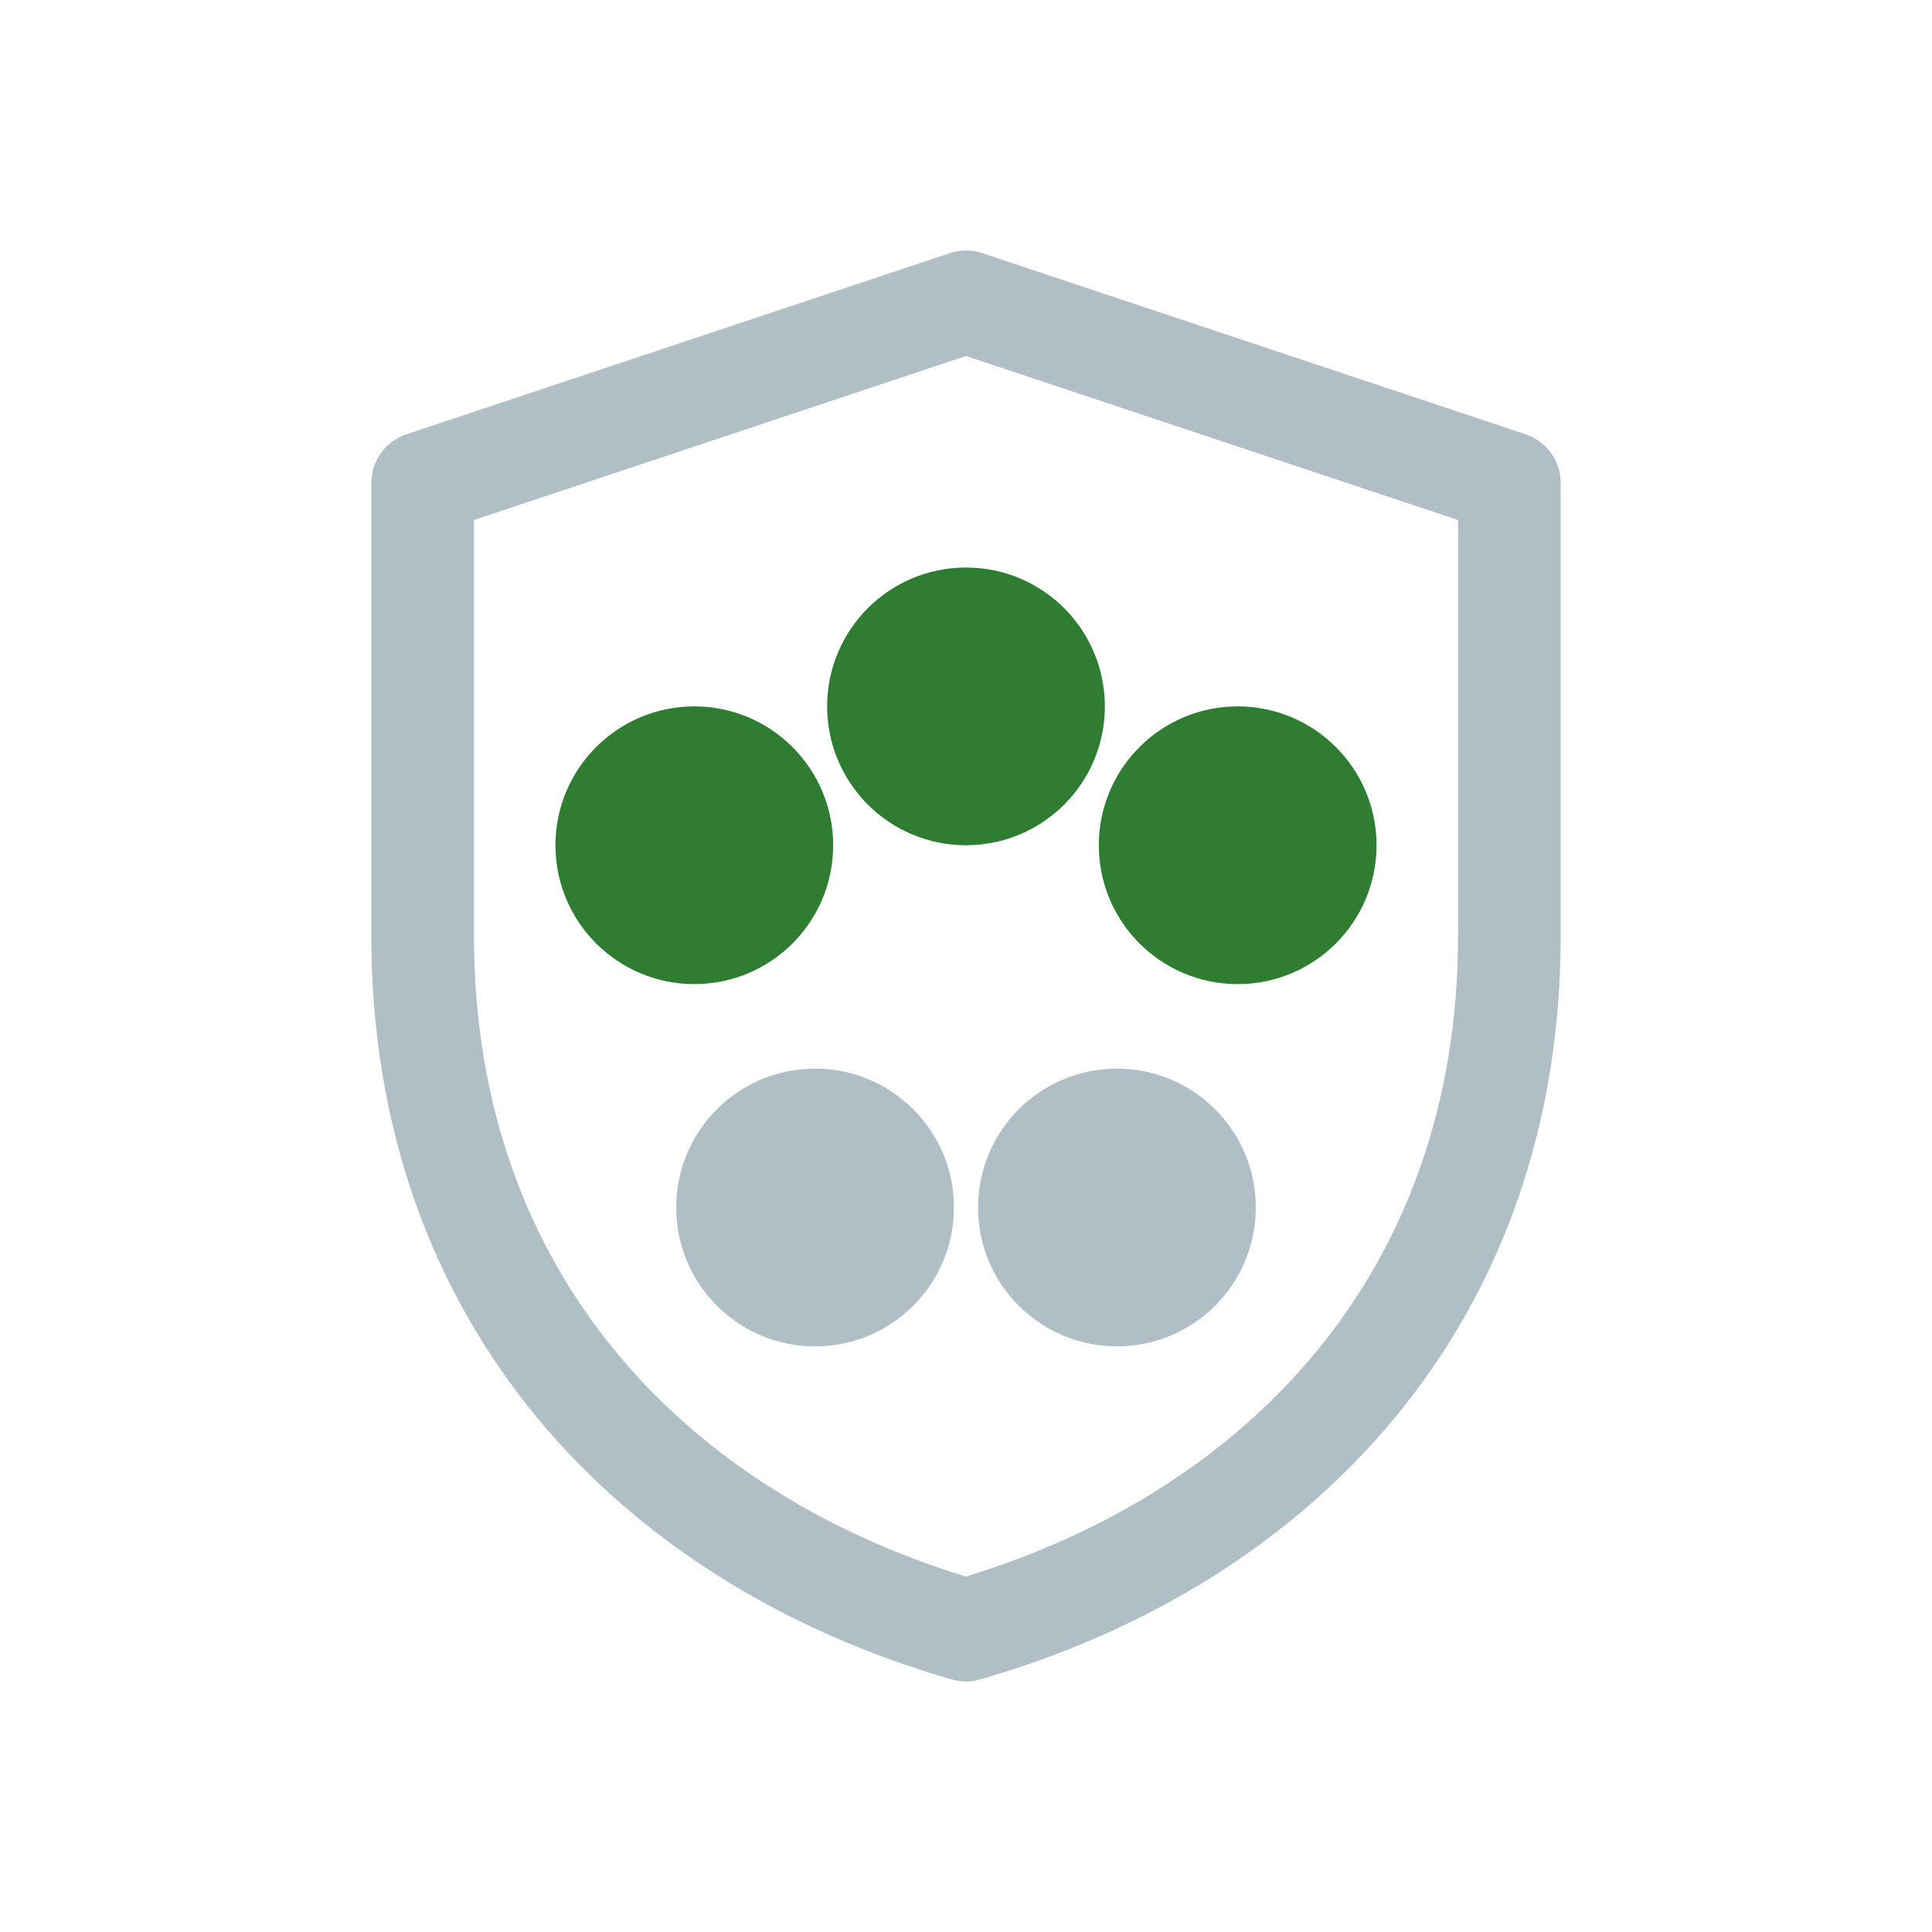
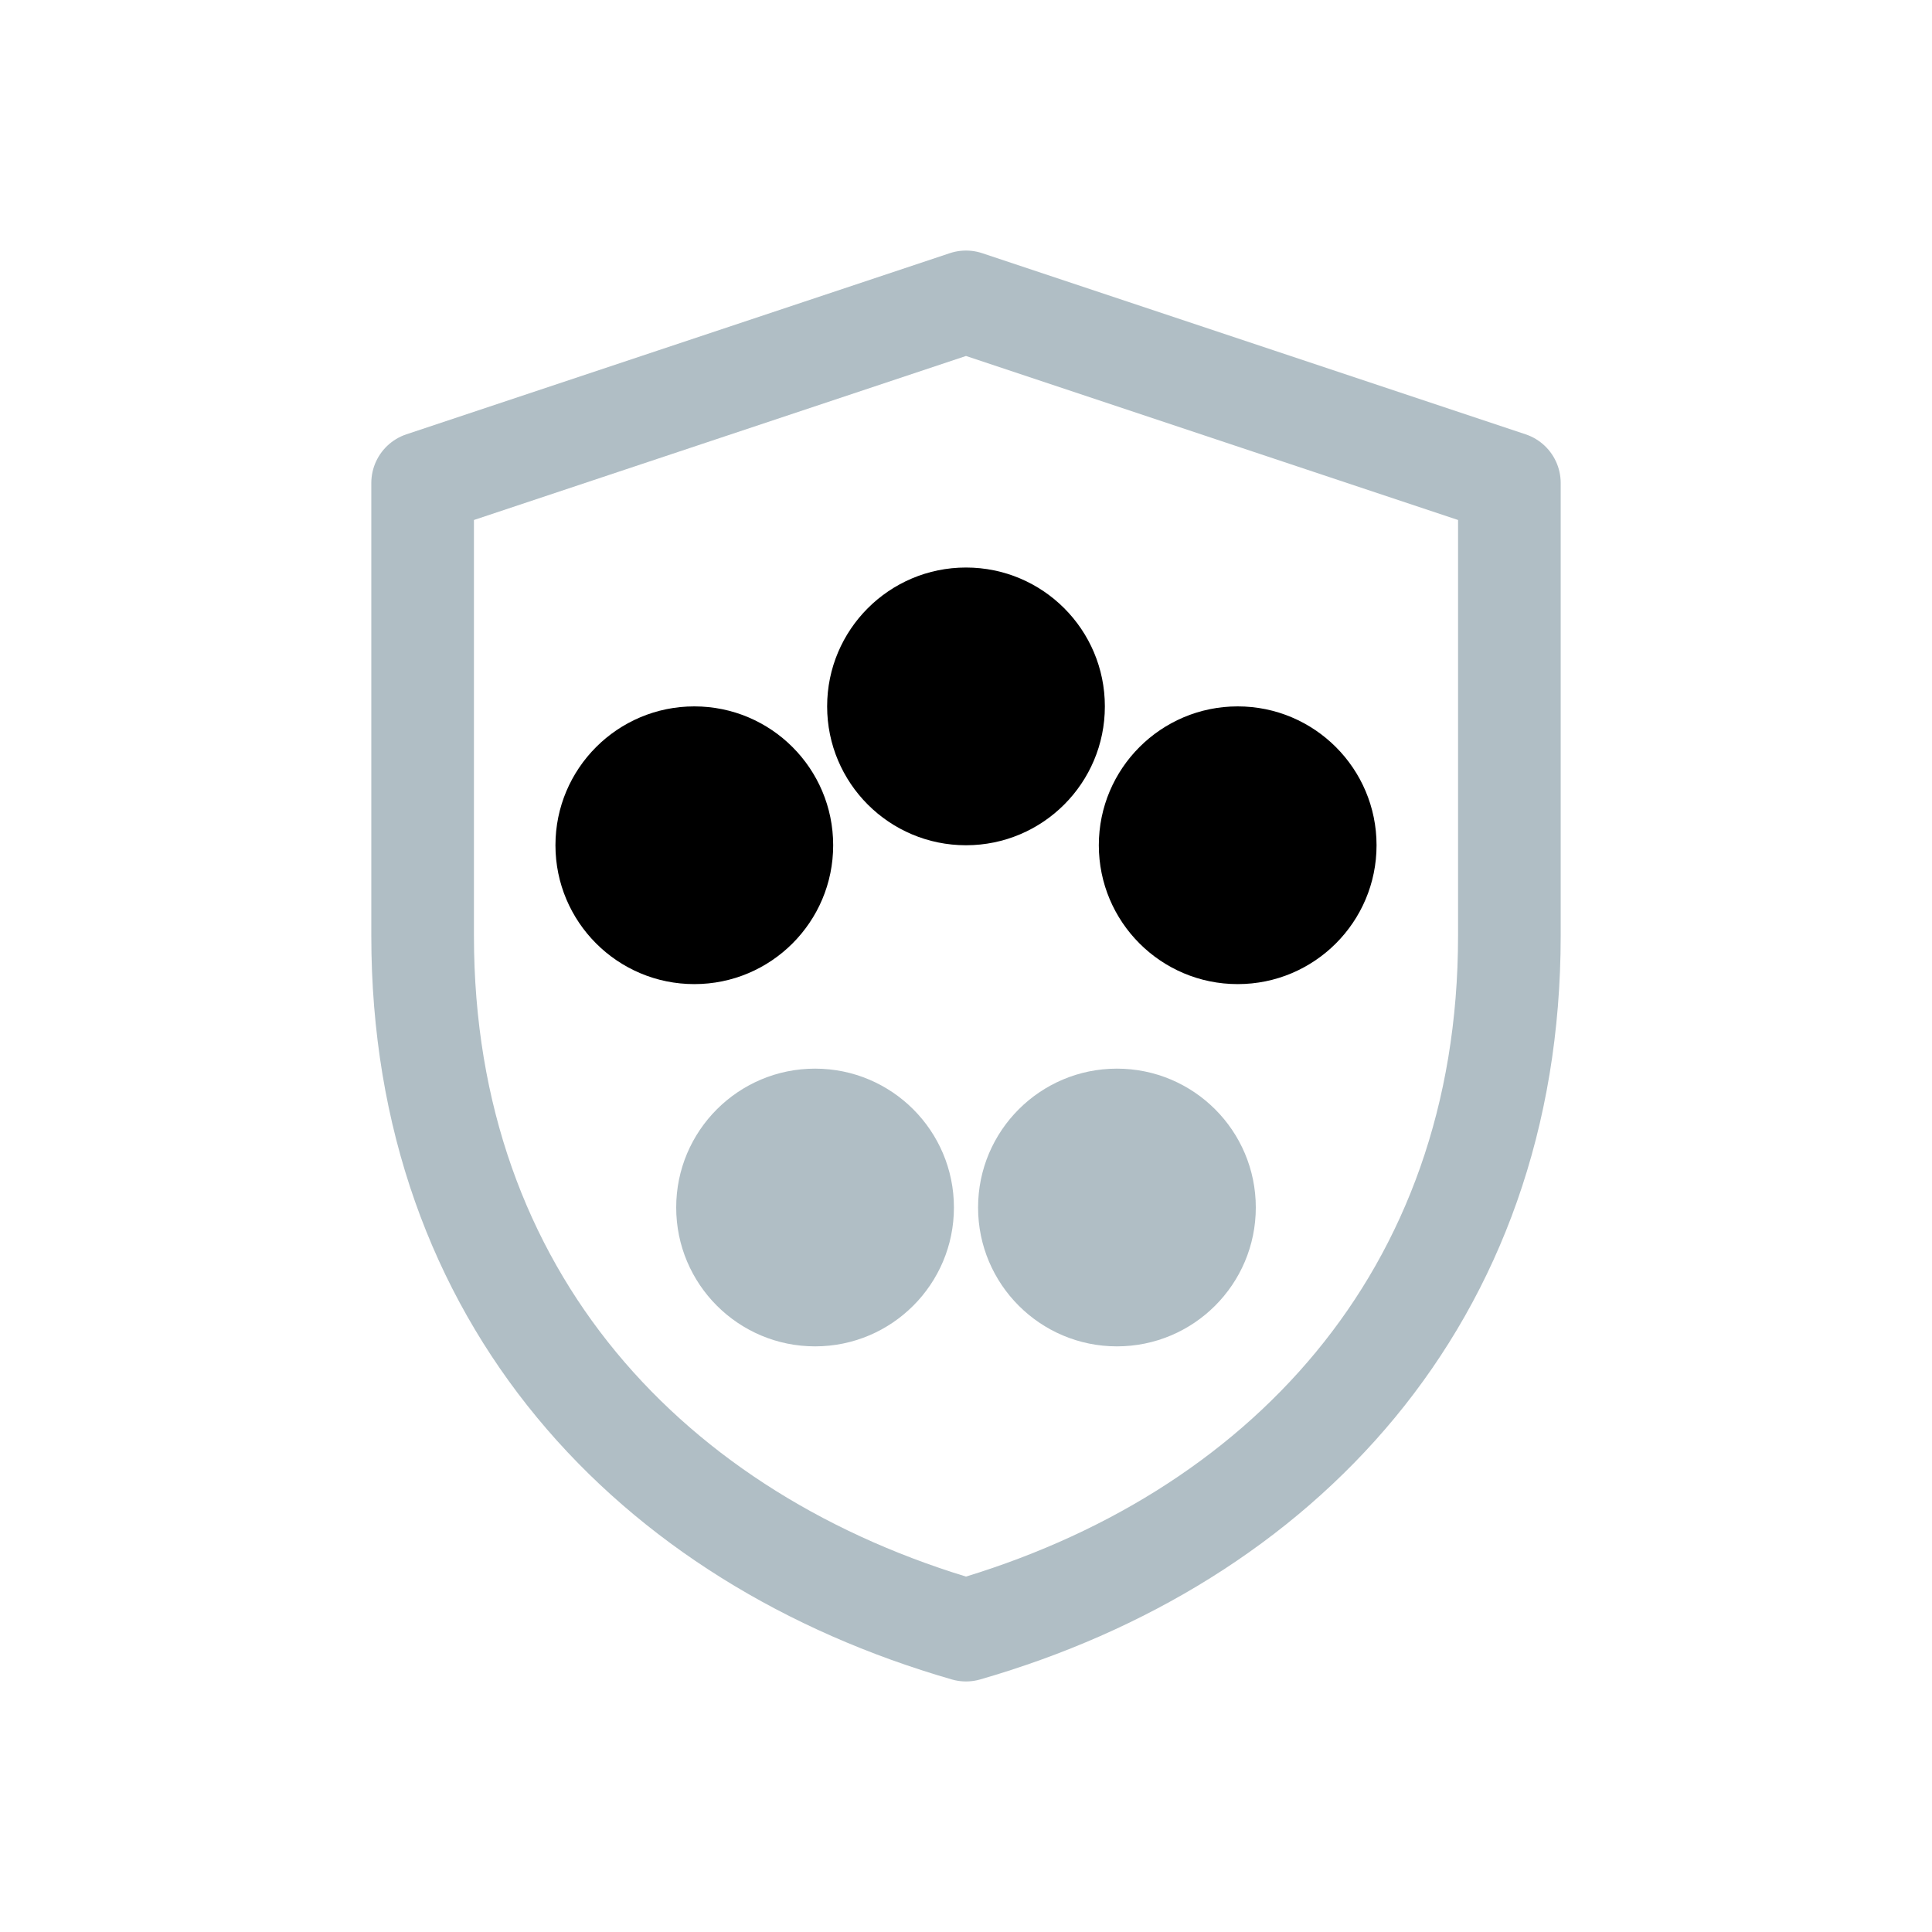
- <svg xmlns="http://www.w3.org/2000/svg" width="32" height="32" viewBox="0 0 32 32" fill="none" role="img" aria-label="3 of 5 multisignature cold storage">
-   <path d="M16 5L25 8V15.5C25 21.5 21.2 25.5 16 27C10.8 25.5 7 21.5 7 15.5V8L16 5Z" fill="none" stroke="#B0BEC5" stroke-width="1.7" stroke-linejoin="round" />
-   <circle cx="11.5" cy="14" r="2.3" fill="#2E7D32" />
-   <circle cx="16" cy="11.7" r="2.3" fill="#2E7D32" />
-   <circle cx="20.5" cy="14" r="2.3" fill="#2E7D32" />
-   <circle cx="13.5" cy="20" r="2.3" fill="#B0BEC5" />
-   <circle cx="18.5" cy="20" r="2.3" fill="#B0BEC5" />
+ <svg xmlns="http://www.w3.org/2000/svg" width="32" height="32" viewBox="0 0 32 32" fill="none" role="img" aria-label="3 of 5 multisignature cold storage" version="1.1" id="svg5">
+   <defs id="defs5" />
+   <path d="M16 5L25 8V15.5C25 21.5 21.2 25.5 16 27C10.8 25.5 7 21.5 7 15.5V8L16 5Z" fill="none" stroke="#B0BEC5" stroke-width="1.7" stroke-linejoin="round" id="path1" />
+   <circle cx="11.5" cy="14" r="2.3" fill="#2E7D32" id="circle1" style="fill:currentColor" />
+   <circle cx="16" cy="11.7" r="2.3" fill="#2E7D32" id="circle2" style="fill:currentColor" />
+   <circle cx="20.5" cy="14" r="2.3" fill="#2E7D32" id="circle3" style="fill:currentColor" />
+   <circle cx="13.5" cy="20" r="2.3" fill="#B0BEC5" id="circle4" />
+   <circle cx="18.5" cy="20" r="2.3" fill="#B0BEC5" id="circle5" />
</svg>
